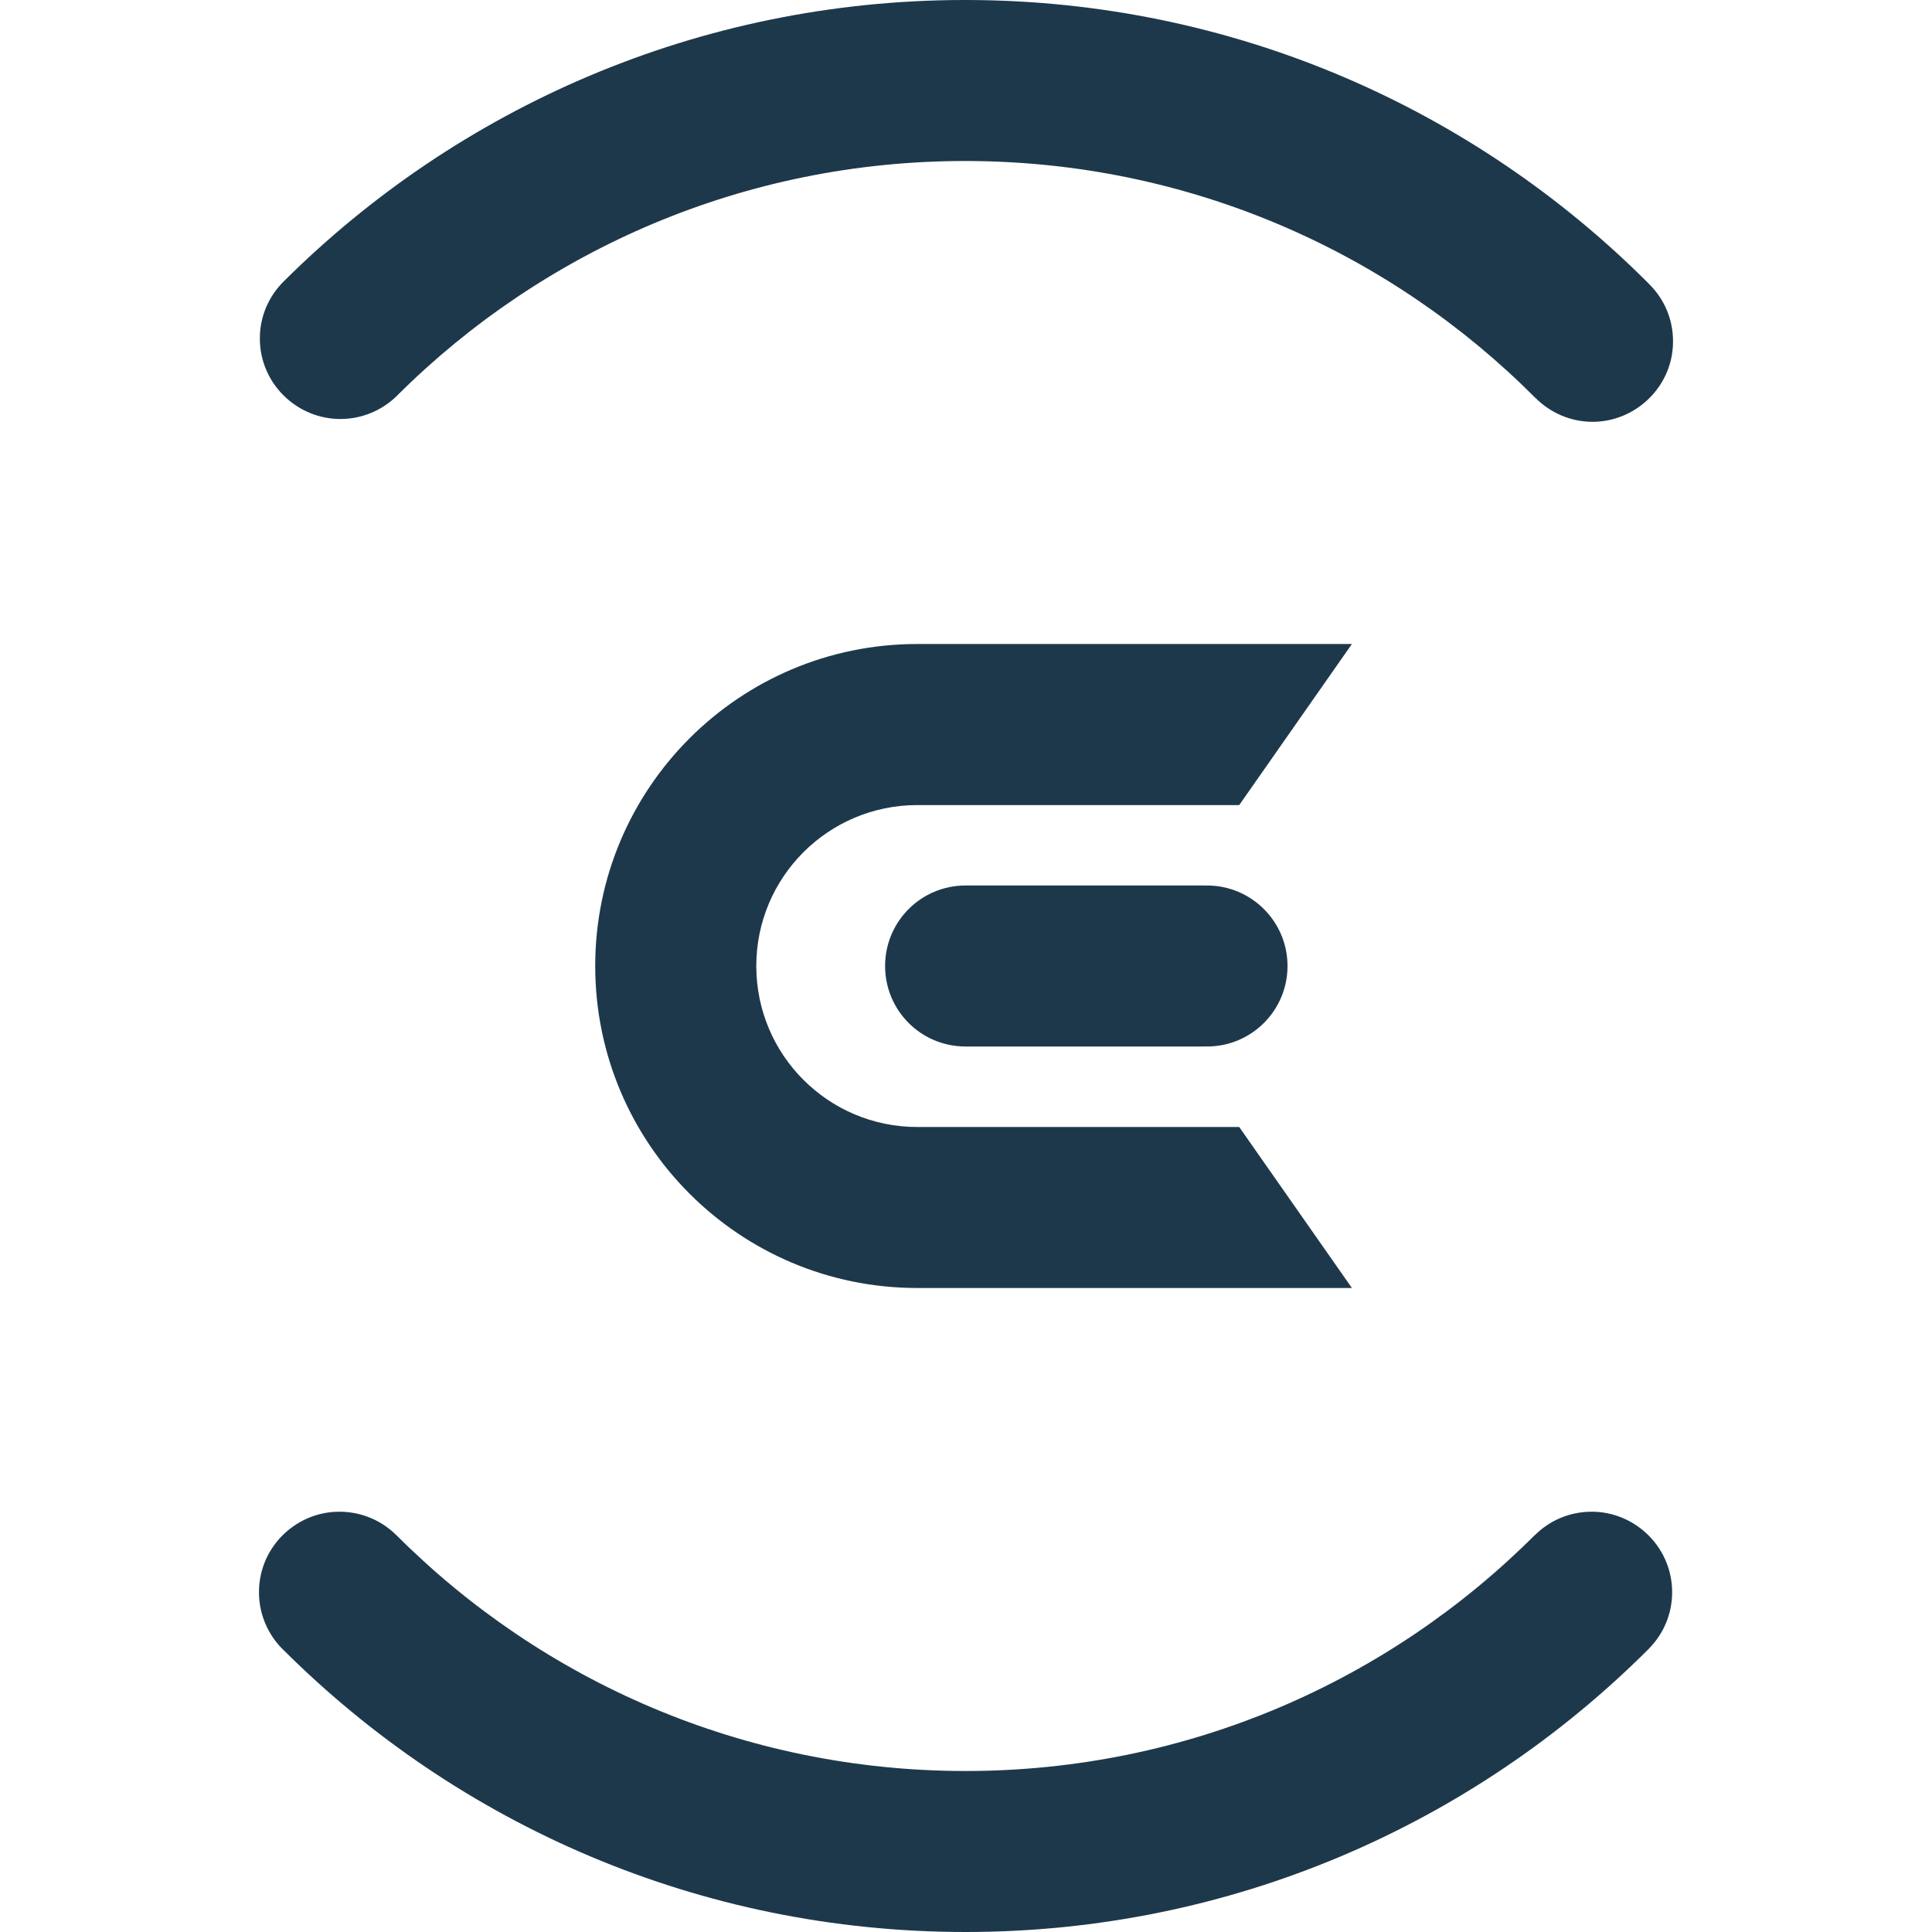
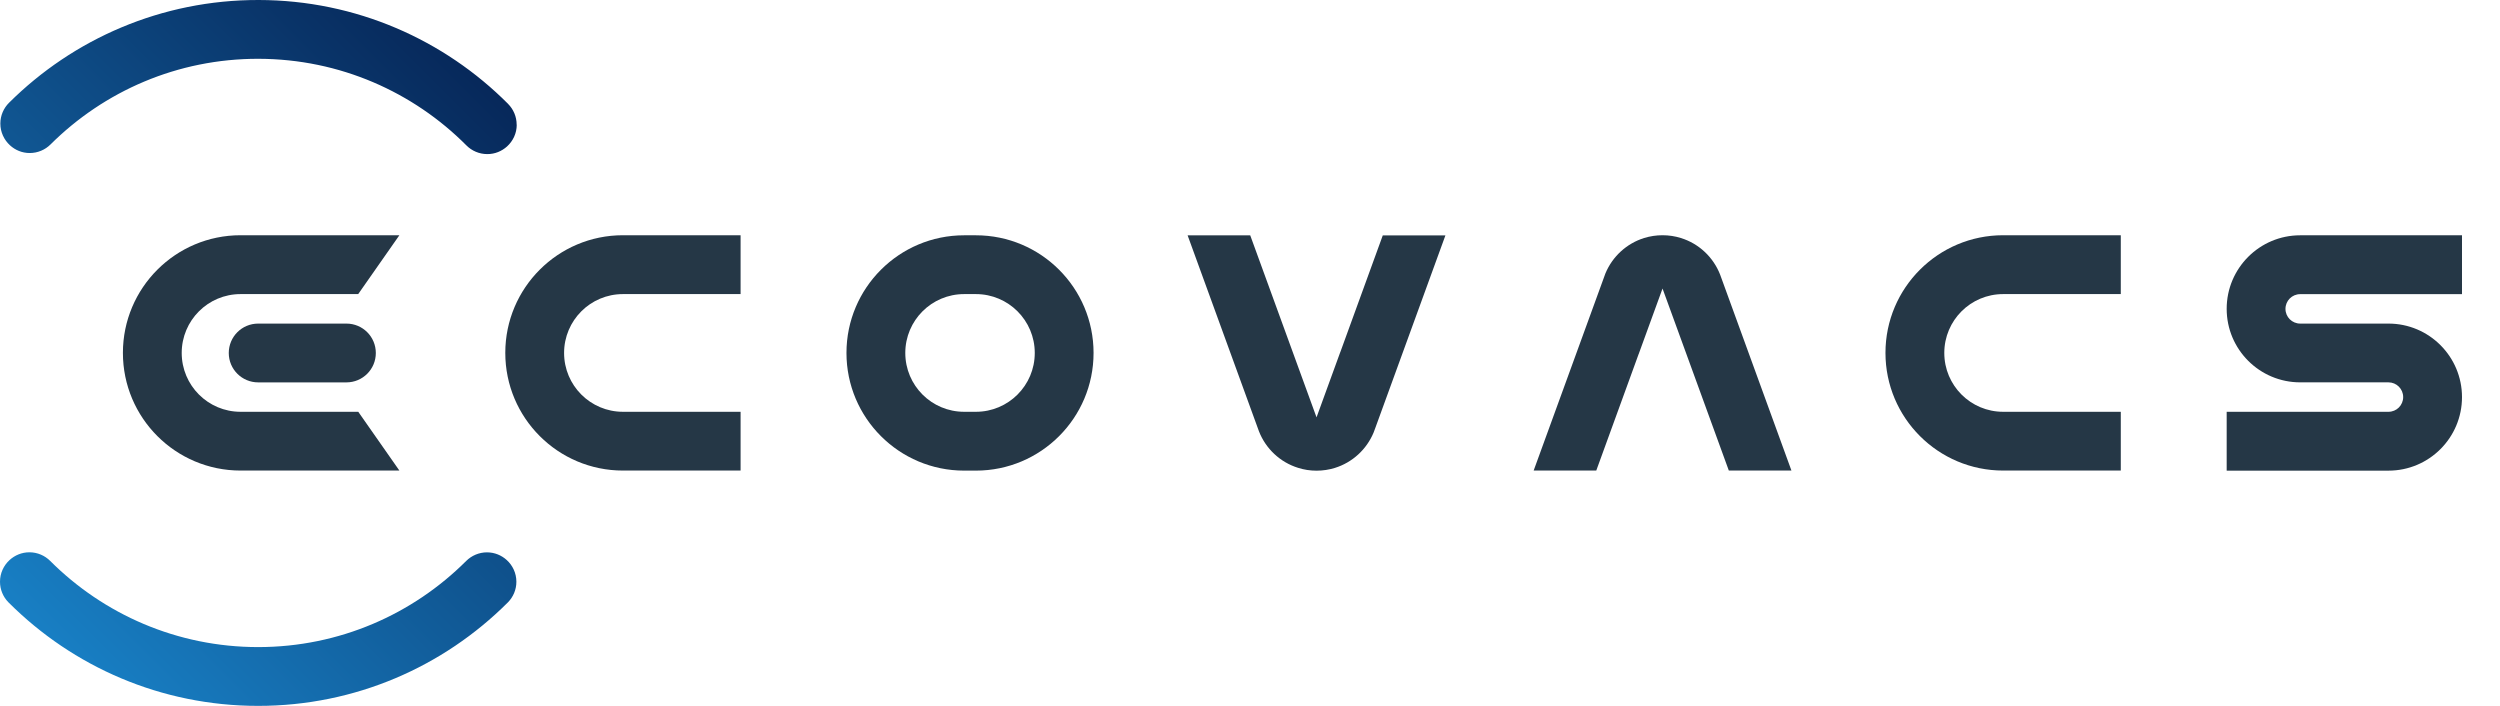
- <svg xmlns="http://www.w3.org/2000/svg" fill="#1E384B" role="img" viewBox="0 0 24 24">
-   <path d="M19.066,19.071L19.065,19.07C17.256,20.88 14.755,22 11.994,22C9.233,22 6.732,20.88 4.924,19.07L4.924,19.071C4.743,18.89 4.492,18.779 4.217,18.779C3.956,18.779 3.722,18.879 3.543,19.041C3.343,19.223 3.217,19.485 3.217,19.779C3.217,20.049 3.325,20.295 3.499,20.475L3.51,20.485L3.521,20.496C5.692,22.661 8.686,24 11.994,24C15.3,24 18.295,22.662 20.466,20.498L20.48,20.484L20.491,20.472C20.665,20.293 20.772,20.048 20.772,19.779C20.772,19.485 20.645,19.223 20.445,19.041C20.267,18.879 20.031,18.779 19.773,18.779C19.496,18.779 19.247,18.89 19.066,19.071ZM15.394,14L11.395,14C10.29,14 9.395,13.105 9.395,12C9.395,10.896 10.29,10.001 11.395,10.001L15.394,10.001L16.794,8L11.395,8C9.185,8 7.394,9.791 7.394,12C7.394,14.209 9.185,16 11.395,16L16.794,16L15.394,14ZM14.994,11L14.963,11.001L14.963,11L11.994,11C11.441,11 10.995,11.448 10.995,12C10.995,12.553 11.441,13 11.994,13L14.963,13L14.963,12.998L14.994,13C15.546,13 15.994,12.553 15.994,12C15.994,11.448 15.546,11 14.994,11ZM11.977,0C8.68,0.003 5.69,1.339 3.523,3.497C3.342,3.677 3.228,3.926 3.228,4.202C3.227,4.496 3.353,4.758 3.553,4.941C3.73,5.103 3.966,5.204 4.225,5.205C4.501,5.206 4.751,5.094 4.933,4.915L4.933,4.914L4.934,4.913C6.748,3.107 9.25,1.994 12.011,2C14.772,2.007 17.27,3.13 19.075,4.945L19.075,4.944C19.256,5.125 19.505,5.239 19.781,5.24C20.041,5.24 20.277,5.14 20.455,4.978C20.656,4.796 20.783,4.535 20.783,4.242C20.784,3.965 20.673,3.716 20.493,3.536L20.492,3.534L20.491,3.533C18.325,1.357 15.328,0.007 12.015,0L11.977,0Z" />
+ <svg xmlns="http://www.w3.org/2000/svg" width="85" height="24" viewBox="0 0 85 24" fill="none">
+   <path d="M78.207 10.001H83.708V8H78.207C76.826 8 75.707 9.119 75.707 10.5C75.707 11.881 76.826 13 78.207 13H79.415H81.208C81.483 13 81.708 13.223 81.708 13.501C81.708 13.778 81.485 14.001 81.208 14.001H75.707V16.002H81.208C82.588 16.002 83.708 14.883 83.708 13.502C83.708 12.122 82.588 11.002 81.208 11.002H80H78.207C77.931 11.002 77.706 10.779 77.706 10.502C77.706 10.225 77.93 10.001 78.207 10.001Z" fill="#253746" />
+   <path d="M37.181 12C37.181 9.791 35.39 8 33.181 8H32.781C30.572 8 28.78 9.791 28.78 12C28.78 14.209 30.572 16.001 32.781 16.001H33.181C35.39 16.001 37.181 14.209 37.181 12ZM33.181 14.001H32.781C31.675 14.001 30.78 13.106 30.78 12C30.78 10.895 31.675 9.999 32.781 9.999H33.181C34.286 9.999 35.182 10.895 35.182 12C35.182 13.106 34.286 14.001 33.181 14.001Z" fill="#253746" />
+   <path d="M25.18 14.001H21.18C20.075 14.001 19.179 13.105 19.179 12C19.179 10.895 20.075 9.999 21.18 9.999H25.18V7.998H21.18C18.971 7.998 17.18 9.789 17.18 11.998C17.18 14.207 18.971 15.999 21.18 15.999H25.18V13.998V14.001Z" fill="#253746" />
+   <path d="M12.179 14.001H8.179C7.074 14.001 6.178 13.105 6.178 12C6.178 10.895 7.074 9.999 8.179 9.999H12.179L13.579 7.998H8.179C5.97 7.998 4.179 9.789 4.179 11.998C4.179 14.207 5.97 15.999 8.179 15.999H13.579L12.179 13.998V14.001Z" fill="#253746" />
+   <path d="M11.779 11.002C11.768 11.002 11.758 11.002 11.747 11.002H8.778C8.225 11.002 7.778 11.449 7.778 12.002C7.778 12.554 8.225 13.001 8.778 13.001H11.747C11.758 13.001 11.768 13.001 11.779 13.001C12.331 13.001 12.778 12.554 12.778 12.002C12.778 11.449 12.331 11.002 11.779 11.002Z" fill="#253746" />
+   <path d="M72.107 14.001H68.107C67.001 14.001 66.106 13.105 66.106 12C66.106 10.895 67.001 9.999 68.107 9.999H72.107V7.998H68.107C65.898 7.998 64.106 9.789 64.106 11.998C64.106 14.207 65.898 15.999 68.107 15.999H72.107V13.998V14.001Z" fill="#253746" />
+   <path d="M45.573 11.962L44.762 14.19L43.951 11.964L42.508 8.002H40.379L42.773 14.578L42.804 14.663C43.035 15.256 43.525 15.718 44.137 15.907C44.334 15.97 44.544 16.003 44.762 16.003C44.98 16.003 45.188 15.97 45.386 15.909C45.983 15.724 46.467 15.277 46.704 14.703L46.767 14.533L49.144 8.004H47.014L45.573 11.966V11.962Z" fill="#253746" />
+   <path d="M55.715 12.038L56.526 9.81L57.337 12.036L58.78 15.999H60.909L58.515 9.422L58.484 9.337C58.253 8.745 57.763 8.282 57.151 8.093C56.954 8.031 56.744 7.998 56.526 7.998C56.308 7.998 56.1 8.031 55.902 8.092C55.305 8.277 54.821 8.724 54.584 9.297L54.522 9.467L52.145 15.997H54.274L55.715 12.035V12.038Z" fill="#253746" />
+   <path d="M17.569 4.241C17.569 4.534 17.441 4.796 17.24 4.979C17.061 5.14 16.826 5.241 16.566 5.239C16.291 5.239 16.039 5.126 15.859 4.945C14.054 3.131 11.556 2.006 8.794 1.999C6.032 1.992 3.531 3.106 1.717 4.912C1.535 5.092 1.286 5.203 1.01 5.203C0.75 5.203 0.515 5.102 0.338 4.939C0.139 4.756 0.012 4.494 0.012 4.201C0.012 3.926 0.125 3.675 0.307 3.494C2.483 1.329 5.487 -0.007 8.799 2.68342e-05C12.112 0.007 15.109 1.357 17.276 3.533V3.534C17.456 3.716 17.567 3.966 17.566 4.241H17.569ZM17.23 19.042C17.051 18.879 16.815 18.78 16.557 18.78C16.282 18.78 16.032 18.893 15.85 19.073C14.04 20.881 11.54 22.001 8.778 22.001C6.017 22.001 3.517 20.881 1.706 19.071C1.526 18.891 1.275 18.778 1 18.778C0.74 18.778 0.504 18.879 0.327 19.04C0.126 19.224 0 19.485 0 19.778C0 20.048 0.107 20.294 0.282 20.474C0.286 20.478 0.289 20.481 0.293 20.485C0.296 20.488 0.3 20.492 0.305 20.497C2.476 22.663 5.471 24 8.778 24C12.086 24 15.079 22.663 17.25 20.499C17.255 20.494 17.259 20.49 17.264 20.485C17.268 20.481 17.273 20.476 17.276 20.473C17.45 20.293 17.557 20.048 17.557 19.78C17.557 19.487 17.43 19.224 17.23 19.042Z" fill="url(#paint0_linear_27729_16878)" />
+   <defs>
+     <linearGradient id="paint0_linear_27729_16878" x1="0.291" y1="20.485" x2="17.261" y2="3.517" gradientUnits="userSpaceOnUse">
+       <stop stop-color="#187FC4" />
+       <stop offset="1" stop-color="#07285A" />
+     </linearGradient>
+   </defs>
</svg>
